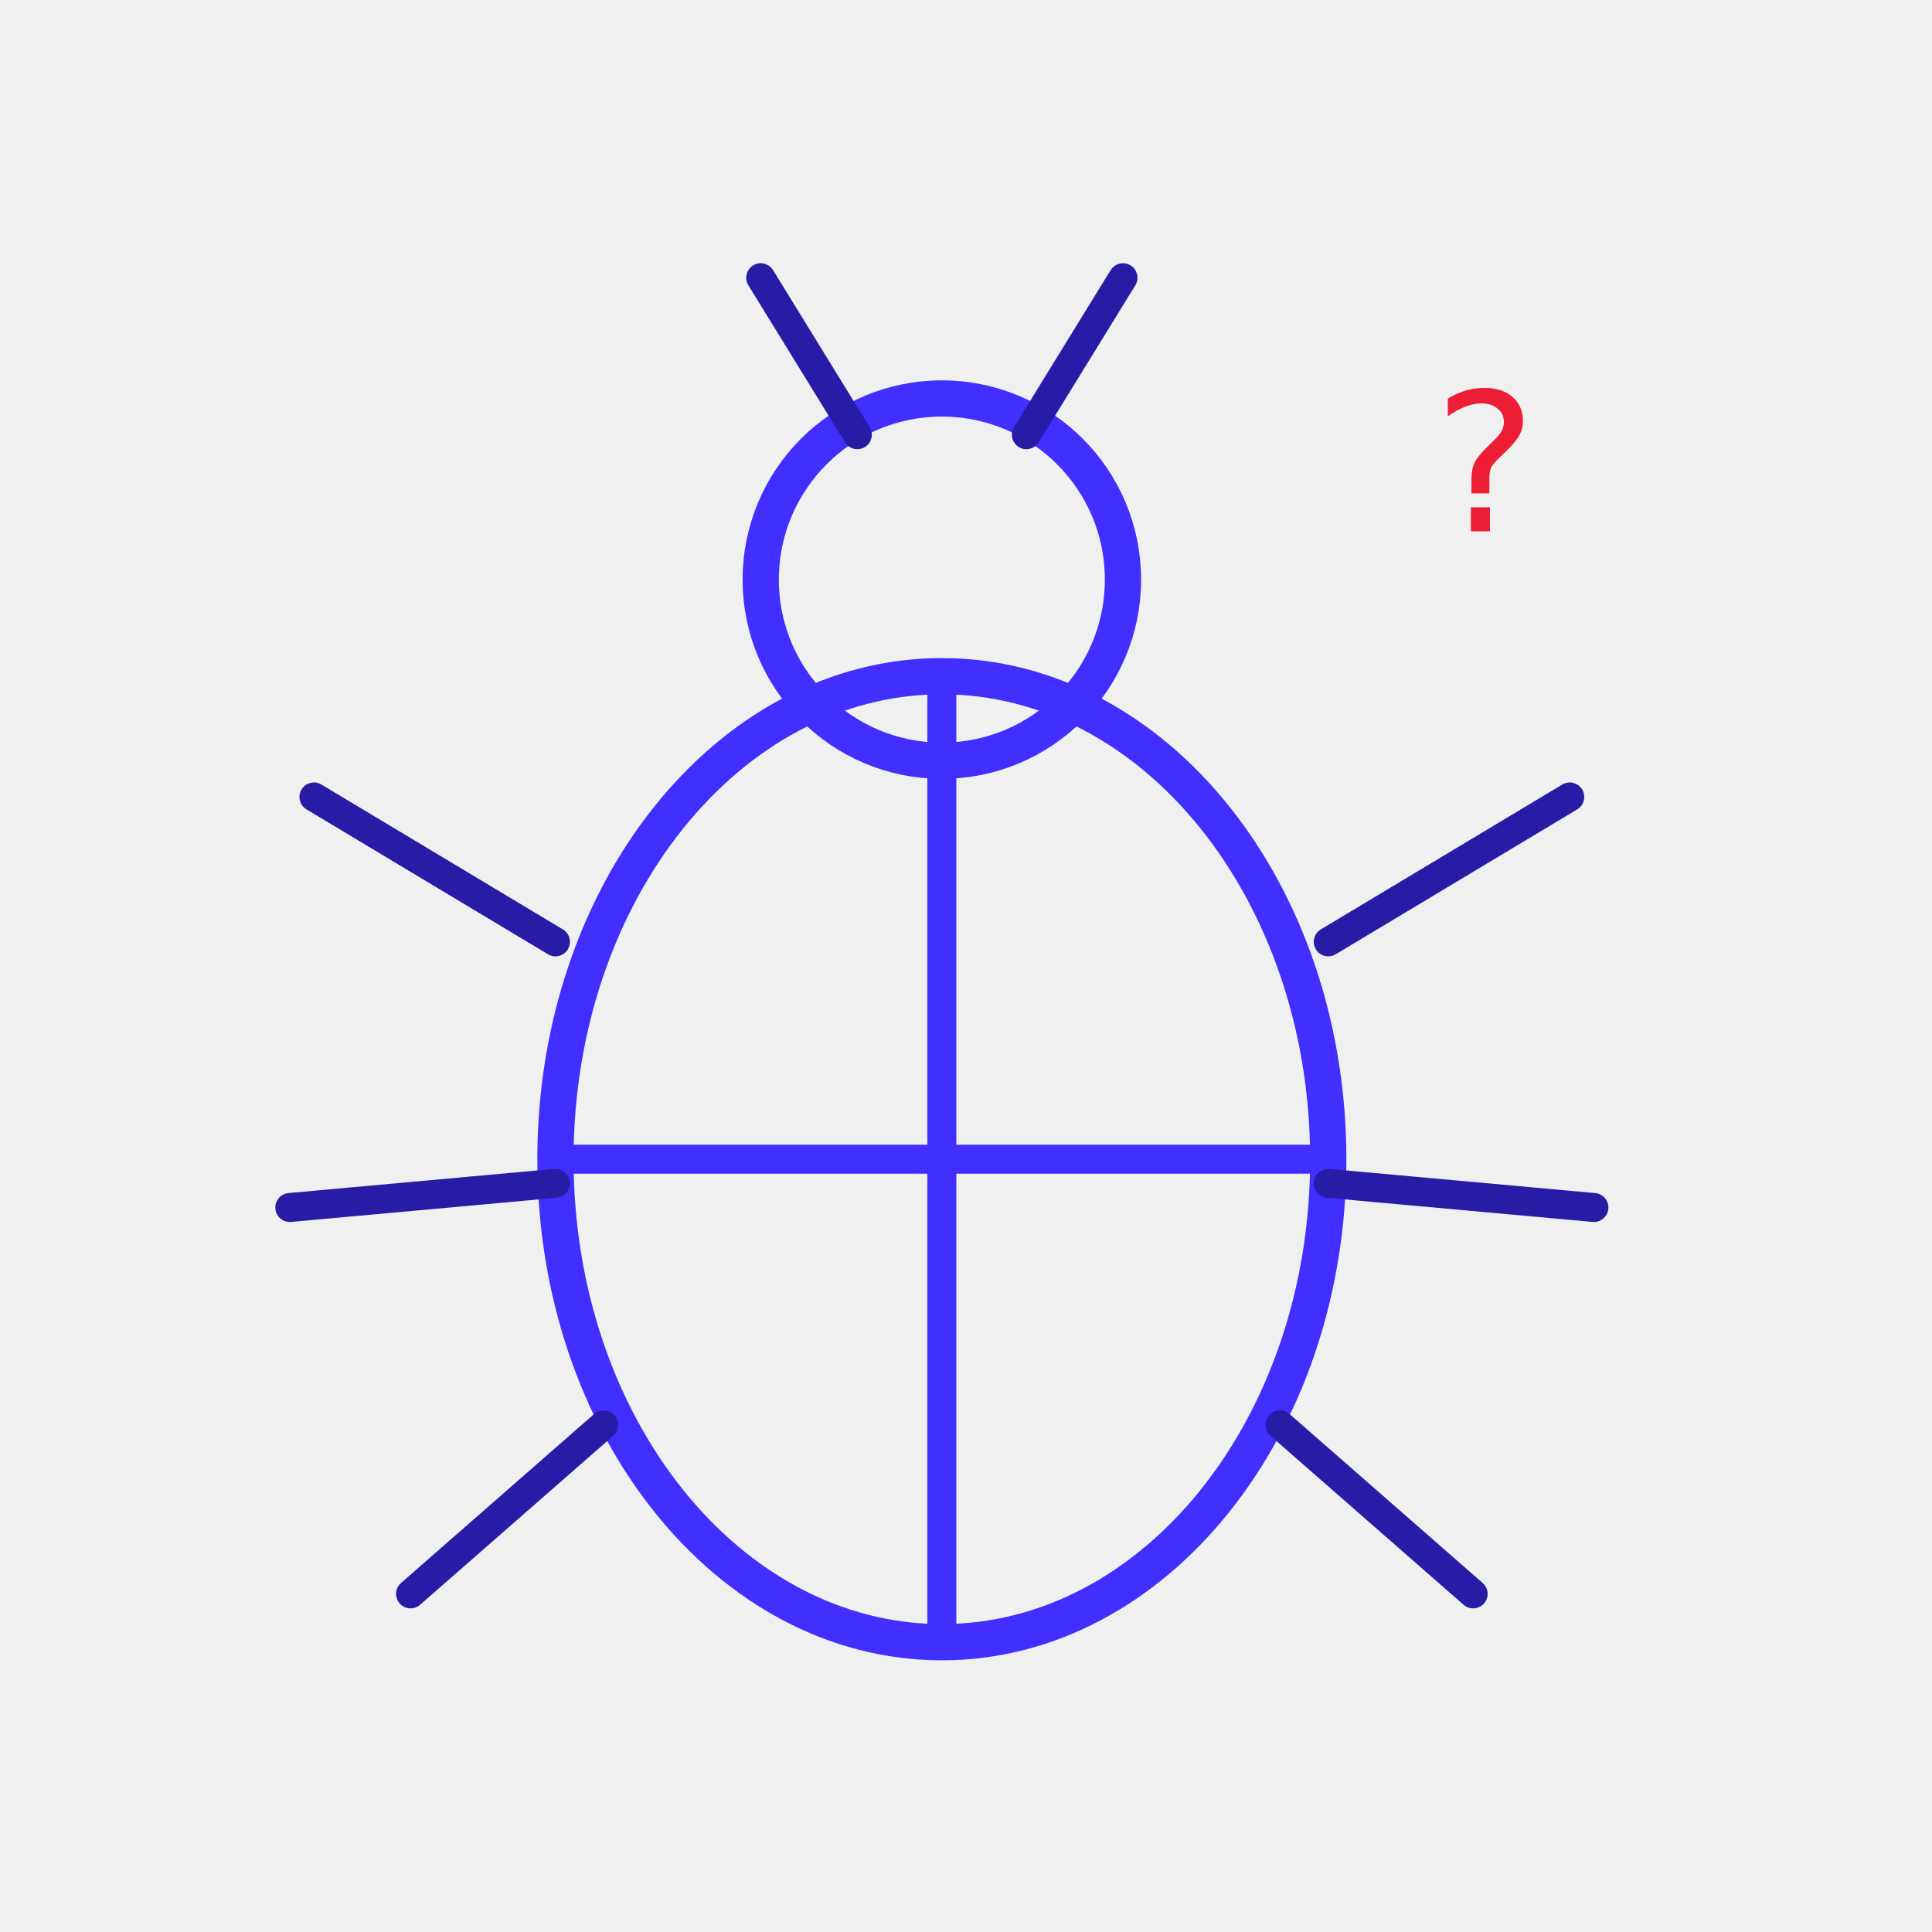
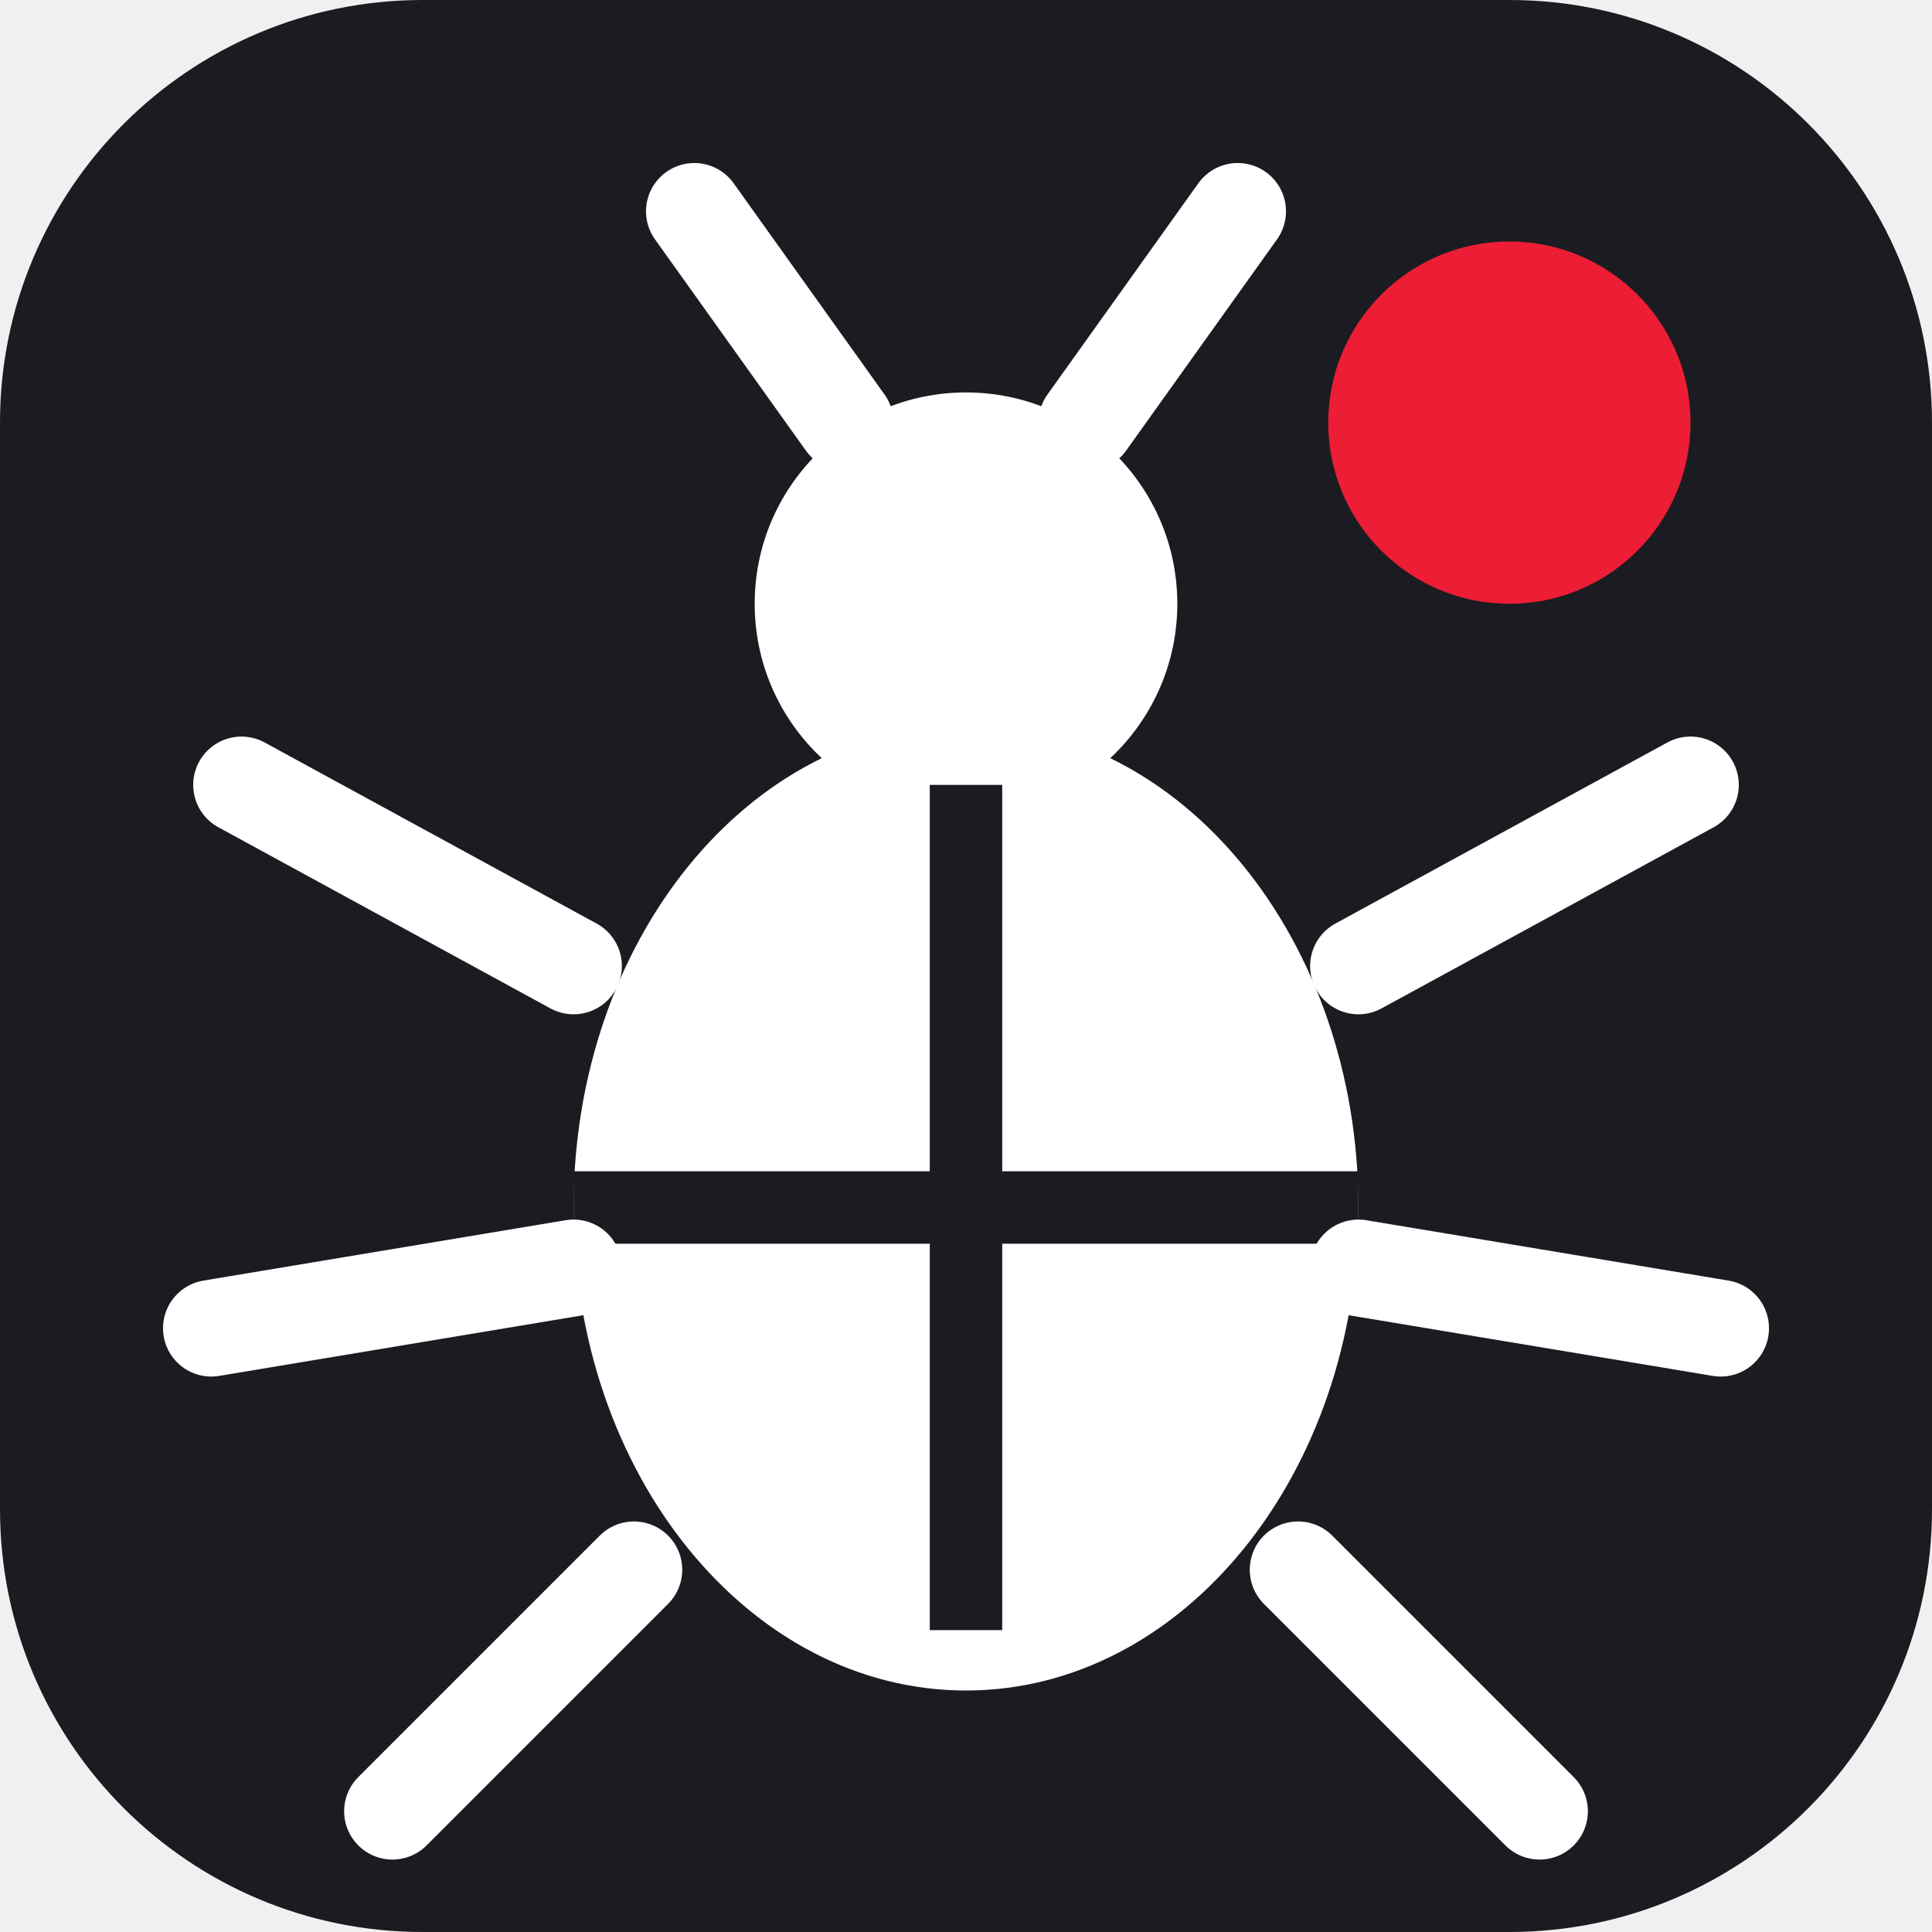
- <svg xmlns="http://www.w3.org/2000/svg" viewBox="0 0 160 160" fill="none">
-   <ellipse cx="78" cy="96" rx="32" ry="40" stroke="#402FFF" stroke-width="3" />
-   <path d="M78 56 v80 M46 96 h64" stroke="#402FFF" stroke-width="2.4" />
-   <circle cx="78" cy="48" r="15" stroke="#402FFF" stroke-width="3" />
-   <path d="M71 36 l-8 -13 M85 36 l8 -13" stroke="#281CA6" stroke-width="2.4" stroke-linecap="round" />
-   <path d="M46 78 l-20 -12 M110 78 l20 -12 M46 98 l-22 2 M110 98 l22 2 M50 118 l-16 14 M106 118 l16 14" stroke="#281CA6" stroke-width="2.4" stroke-linecap="round" />
-   <text x="118" y="44" font-size="16" font-family="JetBrains Mono, monospace" fill="#EC1D35">
-     ?
-   </text>
+ <svg xmlns="http://www.w3.org/2000/svg" viewBox="0 0 64 64">
+   <rect width="64" height="64" rx="14" fill="#1B1C21" />
+   <g fill="#fff">
+     <ellipse cx="32" cy="40" rx="13" ry="16" />
+     <circle cx="32" cy="20" r="7" />
+   </g>
+   <path d="M32 26v28M19 40h26" stroke="#1B1C21" stroke-width="2.4" />
+   <path d="M28 14l-5-7M36 14l5-7M19 32l-11-6M45 32l11-6M19 42l-12 2M45 42l12 2M21 52l-8 8M43 52l8 8" stroke="#fff" stroke-width="3.2" stroke-linecap="round" />
+   <circle cx="50" cy="14" r="6" fill="#EC1D35" />
</svg>
